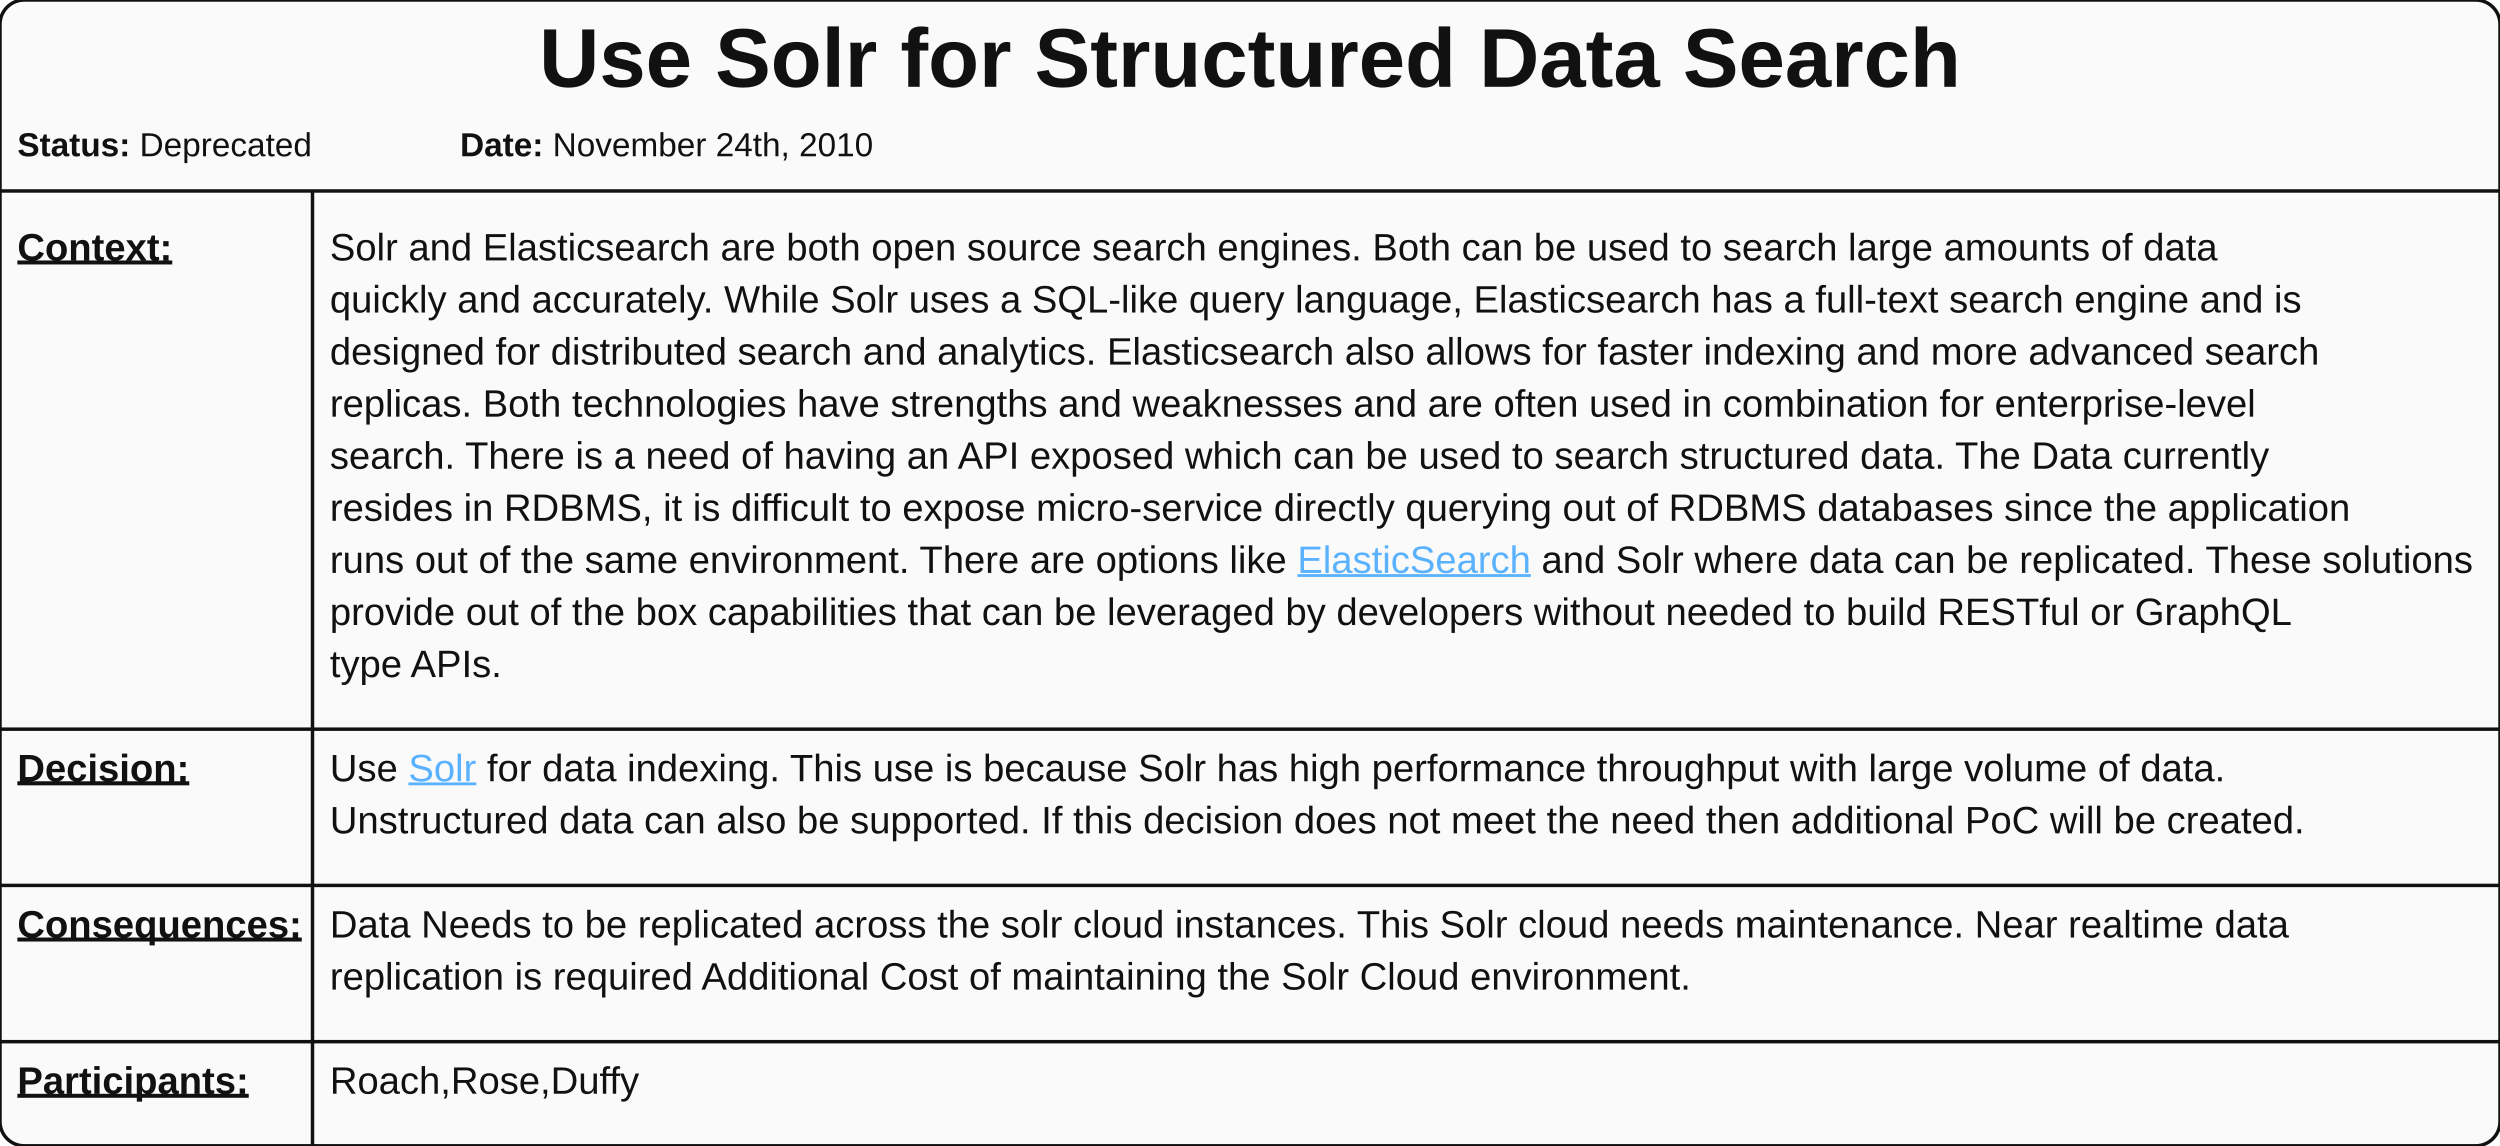
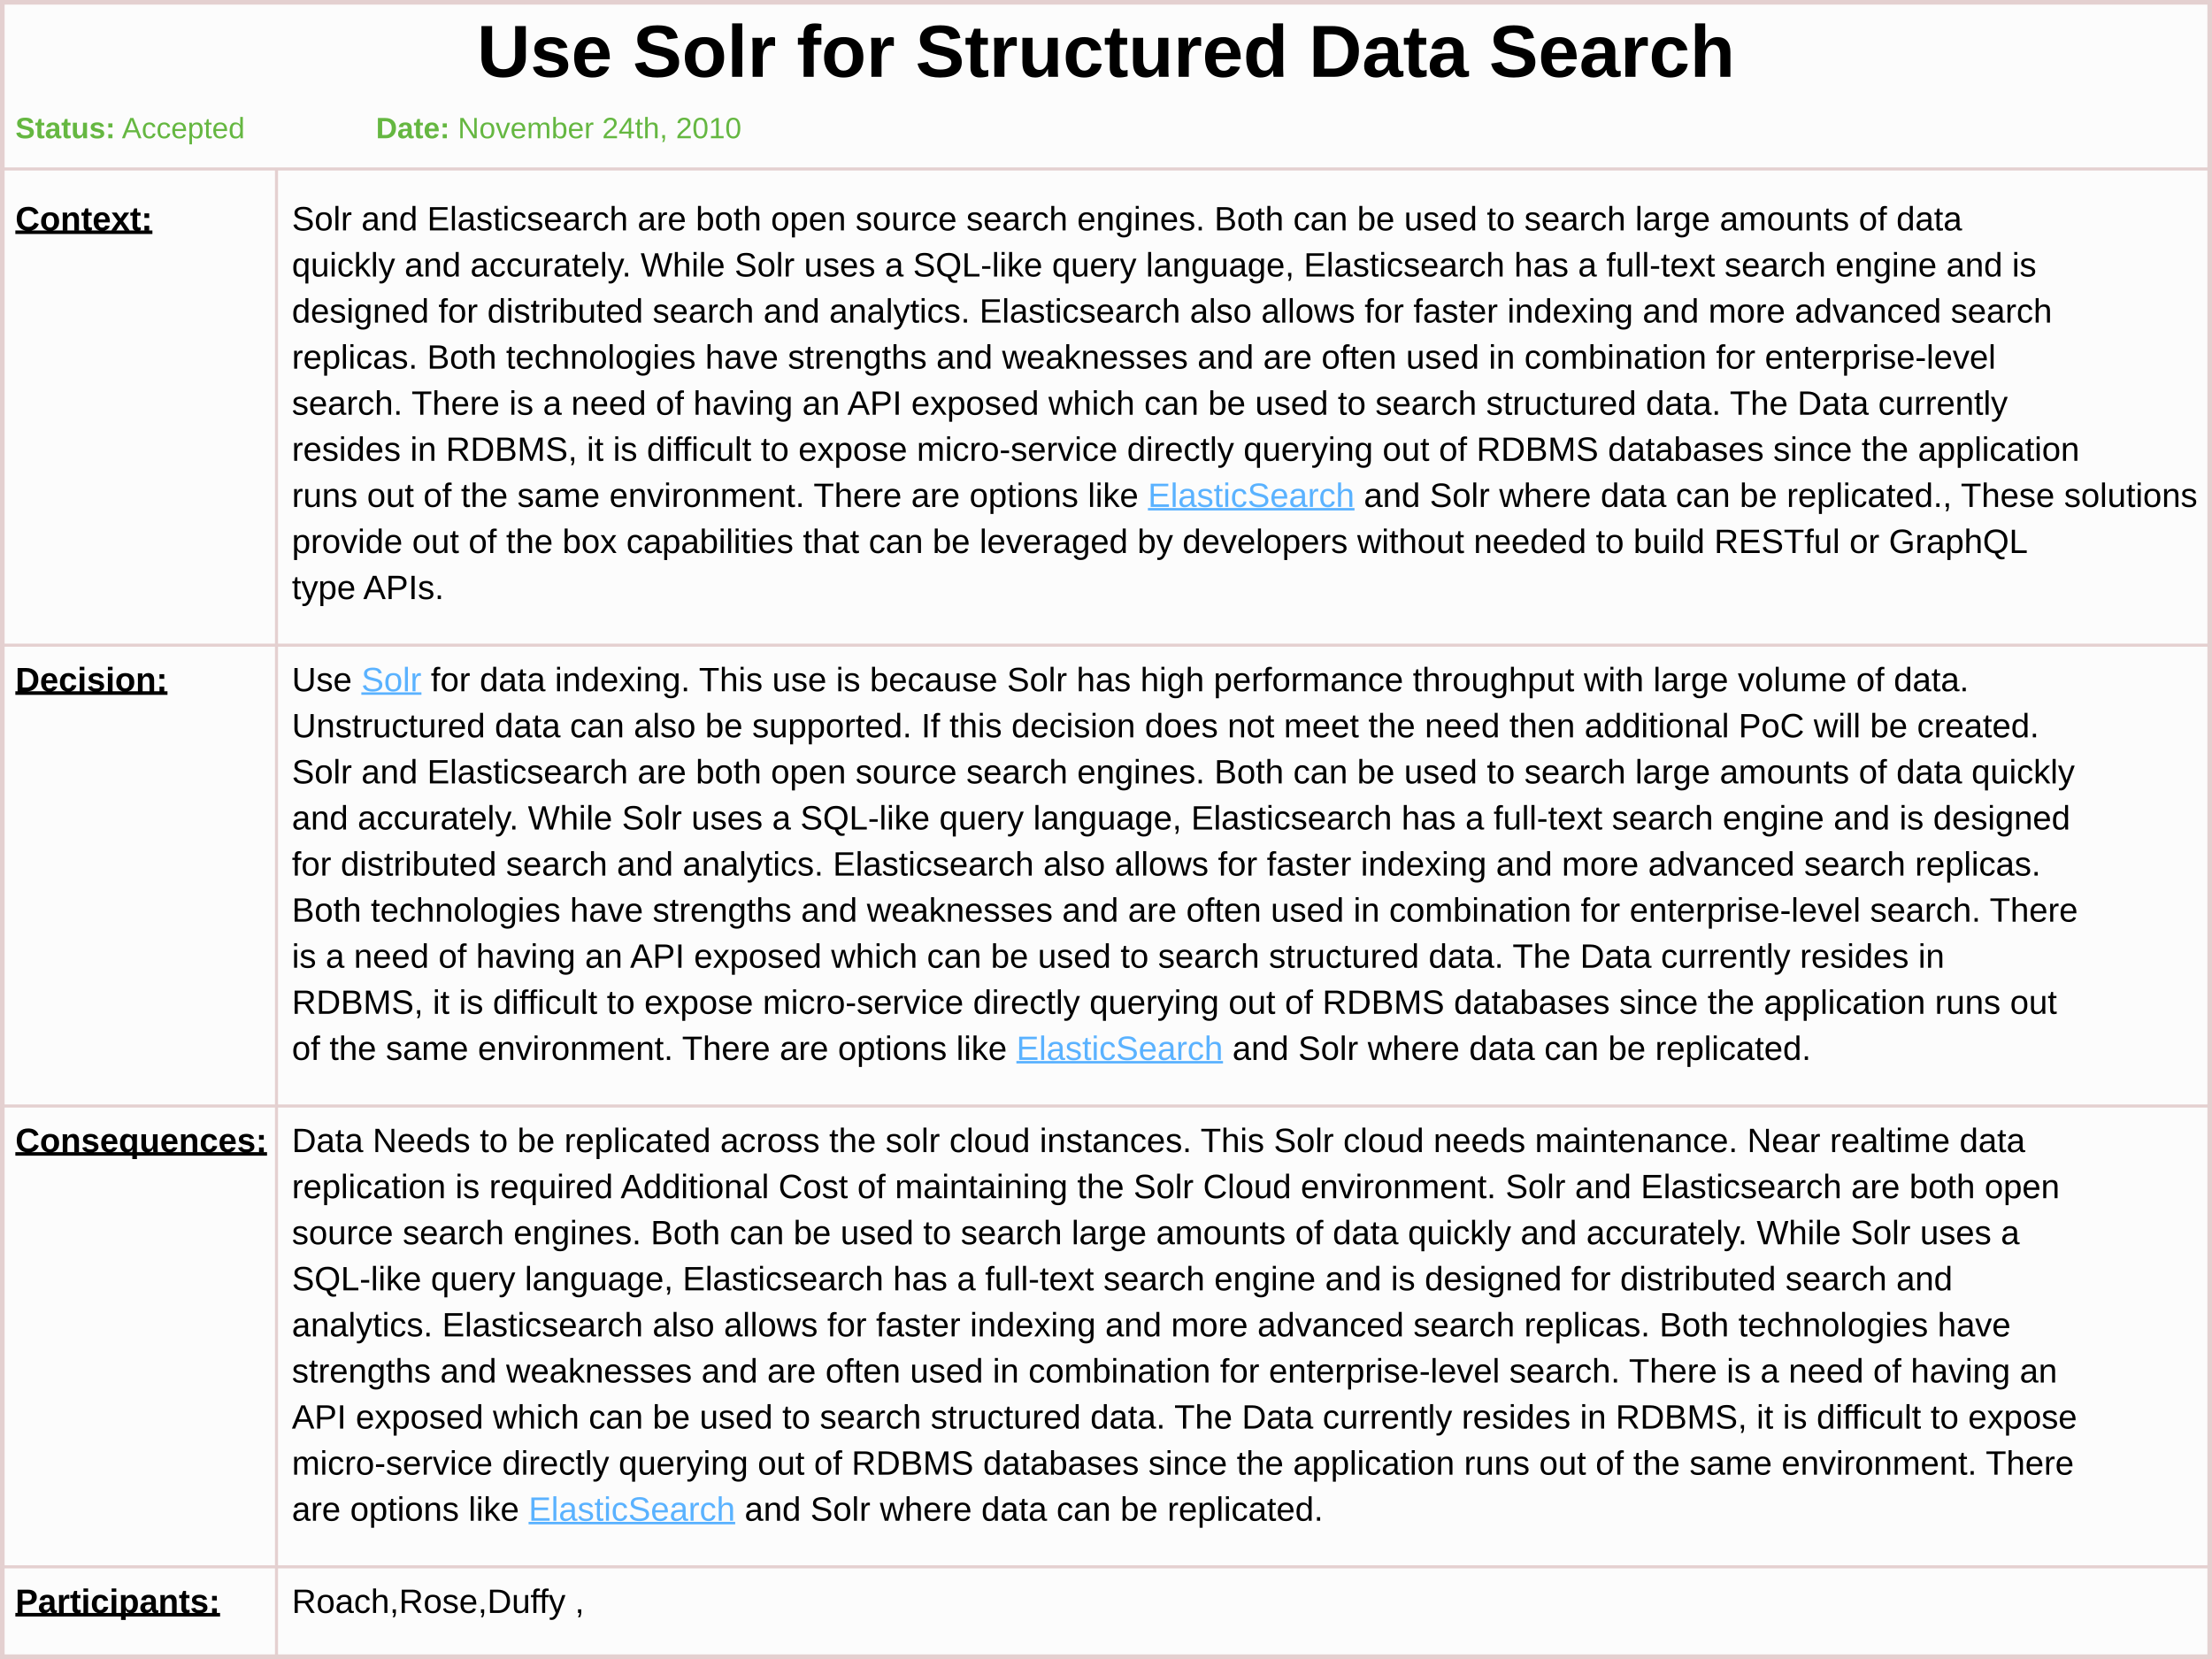
- <svg xmlns="http://www.w3.org/2000/svg" xmlns:xlink="http://www.w3.org/1999/xlink" id="adr" width="720.0" height="330.0" font-family="arial" viewBox="0 0 720.0 330.0">
+ <svg xmlns="http://www.w3.org/2000/svg" xmlns:xlink="http://www.w3.org/1999/xlink" id="adr" width="720.0" height="540.0" font-family="arial" viewBox="0 0 720.0 540.0">
  <defs>
    <style>
-             .adrlink {
-                 fill: #5AB2FF;
-                 text-decoration: underline;
-             }
- 
-             .adrlink:hover, .adrlink:active {
-                 outline: dotted 1px #5AB2FF;
-             }
-         </style>
+         .adrlink { fill: #5AB2FF; text-decoration: underline; }
+         .adrlink:hover, .adrlink:active { outline: dotted 1px #5AB2FF; }
+     </style>
+     <linearGradient id="45f84fbc-9386-4dbc-9188-b2008c100f6c" x2="0%" y2="100%">
+       <stop offset="0%" style="stop-color:#ffffff" />
+       <stop offset="50%" style="stop-color:#fcfcfc" />
+       <stop offset="100%" style="stop-color:#c9c9c9" />
+     </linearGradient>
  </defs>
-   <rect width="100%" height="100%" fill="#fafafa" stroke="#111111" rx="7" ry="7" />
-   <text x="50%" y="25" text-anchor="middle" fill="#111111" style="font-weight: bold; font-size: 24px;font-family: font-family: Roboto,Helvetica Neue,Vazirmatn,Arial,Noto Sans,sans-serif,Apple Color Emoji,Segoe UI Emoji">
-         Use Solr for Structured Data Search
+   <rect width="100%" height="100%" fill="#fcfcfc" stroke="#E4D0D0" stroke-width="3" />
+   <text x="50%" y="25" text-anchor="middle" fill="#000000" style="font-weight: bold; font-size: 24px;font-family: font-family: Roboto,Helvetica Neue,Vazirmatn,Arial,Noto Sans,sans-serif,Apple Color Emoji,Segoe UI Emoji">
+     Use Solr for Structured Data Search
+ </text>
+   <text x="5" y="45" fill="#65B741" style="font-size:0.8em; font-family: font-family: Roboto,Helvetica Neue,Vazirmatn,Arial,Noto Sans,sans-serif,Apple Color Emoji,Segoe UI Emoji">
+     <tspan font-weight="bold">Status:</tspan> Accepted <tspan font-weight="bold" dx="40">Date:</tspan> November 24th, 2010
+ </text>
+   <line x1="0" y1="55" x2="725.0" y2="55" stroke="#E4D0D0" />
+   <line x1="90" y1="55" x2="90.0" y2="705" stroke="#E4D0D0" />
+   <text x="5" y="75" style="fill: #000000;font-weight: bold; font-size: 11px;font-family: font-family: Roboto,Helvetica Neue,Vazirmatn,Arial,Noto Sans,sans-serif,Apple Color Emoji,Segoe UI Emoji; font-weight: bold;" text-decoration="underline">Context:
    </text>
-   <text x="5" y="45" fill="#111111" style="font-size:0.8em; font-family: font-family: Roboto,Helvetica Neue,Vazirmatn,Arial,Noto Sans,sans-serif,Apple Color Emoji,Segoe UI Emoji">
-     <tspan font-weight="bold">Status:</tspan>
-         Deprecated <tspan font-weight="bold" dx="40">Date:</tspan> November 24th, 2010
-     </text>
-   <line x1="0" y1="55" x2="725.0" y2="55" stroke="#111111" />
-   <line x1="90" y1="55" x2="90.0" y2="705" stroke="#111111" />
-   <text x="5" y="75" style="fill: #111111;font-weight: bold; font-size: 11px;font-family: font-family: Roboto,Helvetica Neue,Vazirmatn,Arial,Noto Sans,sans-serif,Apple Color Emoji,Segoe UI Emoji; font-weight: bold;" text-decoration="underline">Context:
-     </text>
-   <text x="95" y="75" style="fill: #111111;font-weight: normal; font-size: 11px;font-family: font-family: Roboto,Helvetica Neue,Vazirmatn,Arial,Noto Sans,sans-serif,Apple Color Emoji,Segoe UI Emoji;">
-     <tspan x="95" dy="0.0">Solr and Elasticsearch are both open source search engines. Both can be used to search
-             large amounts of data
-         </tspan>
-     <tspan x="95" dy="15.0">quickly and accurately. While Solr uses a SQL-like query language, Elasticsearch has a
-             full-text search engine and is
-         </tspan>
-     <tspan x="95" dy="15.0">designed for distributed search and analytics. Elasticsearch also allows for faster
-             indexing and more advanced search
-         </tspan>
-     <tspan x="95" dy="15.0">replicas. Both technologies have strengths and weaknesses and are often used in
-             combination for enterprise-level
-         </tspan>
-     <tspan x="95" dy="15.0">search. There is a need of having an API exposed which can be used to search structured
-             data. The Data currently
-         </tspan>
-     <tspan x="95" dy="15.0">resides in RDBMS, it is difficult to expose micro-service directly querying out of RDBMS
-             databases since the application
-         </tspan>
-     <tspan x="95" dy="15.0">runs out of the same environment. There are options like
-             <tspan>
-         <a href="https://www.elastic.co" xlink:href="https://www.elastic.co" class="adrlink" target="_top">
-                     ElasticSearch
-                 </a>
-       </tspan>
-             and Solr where data can be replicated. These solutions
-         </tspan>
-     <tspan x="95" dy="15.0">provide out of the box capabilities that can be leveraged by developers without needed
-             to build RESTful or GraphQL
-         </tspan>
-     <tspan x="95" dy="15.0">type APIs.</tspan>
+   <text x="95" y="75" style="fill: #000000;font-weight: normal; font-size: 11px;font-family: font-family: Roboto,Helvetica Neue,Vazirmatn,Arial,Noto Sans,sans-serif,Apple Color Emoji,Segoe UI Emoji;">
+     <tspan x="95" dy="0.0"> Solr and Elasticsearch are both open source search engines. Both can be used to search large amounts of data </tspan>
+     <tspan x="95" dy="15.0">quickly and accurately. While Solr uses a SQL-like query language, Elasticsearch has a full-text search engine and is </tspan>
+     <tspan x="95" dy="15.0">designed for distributed search and analytics. Elasticsearch also allows for faster indexing and more advanced search </tspan>
+     <tspan x="95" dy="15.0">replicas. Both technologies have strengths and weaknesses and are often used in combination for enterprise-level </tspan>
+     <tspan x="95" dy="15.0">search. There is a need of having an API exposed which can be used to search structured data. The Data currently </tspan>
+     <tspan x="95" dy="15.0">resides in RDBMS, it is difficult to expose micro-service directly querying out of RDBMS databases since the application </tspan>
+     <tspan x="95" dy="15.0">runs out of the same environment. There are options like <tspan>
+         <a href="https://www.elastic.co" xlink:href="https://www.elastic.co" class="adrlink" target="_blank">ElasticSearch</a>
+       </tspan> and Solr where data can be replicated.,  These solutions </tspan>
+     <tspan x="95" dy="15.0">provide out of the box capabilities that can be leveraged by developers without needed to build RESTful or GraphQL </tspan>
+     <tspan x="95" dy="15.0">type APIs. </tspan>
    <tspan x="95" dy="15.0" />
  </text>
-   <line x1="0" y1="210.0" x2="725.0" y2="210.0" stroke="#111111" />
-   <text x="5" y="225.0" style="fill: #111111;font-weight: bold; font-size: 11px;font-family: font-family: Roboto,Helvetica Neue,Vazirmatn,Arial,Noto Sans,sans-serif,Apple Color Emoji,Segoe UI Emoji; font-weight: bold;" text-decoration="underline">Decision:
+   <line x1="0" y1="210.0" x2="725.0" y2="210.0" stroke="#E4D0D0" />
+   <text x="5" y="225.0" style="fill: #000000;font-weight: bold; font-size: 11px;font-family: font-family: Roboto,Helvetica Neue,Vazirmatn,Arial,Noto Sans,sans-serif,Apple Color Emoji,Segoe UI Emoji; font-weight: bold;" text-decoration="underline">Decision:
    </text>
-   <text x="95" y="225.0" style="fill: #111111;font-weight: normal; font-size: 11px;font-family: font-family: Roboto,Helvetica Neue,Vazirmatn,Arial,Noto Sans,sans-serif,Apple Color Emoji,Segoe UI Emoji;">
-     <tspan x="95" dy="0.0">Use
-             <tspan>
-         <a href="https://solr.apache.org/" xlink:href="https://solr.apache.org/" class="adrlink" target="_top">
-                     Solr
-                 </a>
-       </tspan>
-             for data indexing. This use is because Solr has high performance throughput with large volume of data.
-         </tspan>
-     <tspan x="95" dy="15.0">Unstructured data can also be supported. If this decision does not meet the need then
-             additional PoC will be created.
-         </tspan>
+   <text x="95" y="225.0" style="fill: #000000;font-weight: normal; font-size: 11px;font-family: font-family: Roboto,Helvetica Neue,Vazirmatn,Arial,Noto Sans,sans-serif,Apple Color Emoji,Segoe UI Emoji;">
+     <tspan x="95" dy="0.0"> Use <tspan>
+         <a href="https://solr.apache.org/" xlink:href="https://solr.apache.org/" class="adrlink" target="_blank">Solr</a>
+       </tspan> for data indexing. This use is because Solr has high performance throughput with large volume of data. </tspan>
+     <tspan x="95" dy="15.0">Unstructured data can also be supported. If this decision does not meet the need then additional PoC will be created. </tspan>
+     <tspan x="95" dy="15.0">Solr and Elasticsearch are both open source search engines. Both can be used to search large amounts of data quickly </tspan>
+     <tspan x="95" dy="15.0">and accurately. While Solr uses a SQL-like query language, Elasticsearch has a full-text search engine and is designed </tspan>
+     <tspan x="95" dy="15.0">for distributed search and analytics. Elasticsearch also allows for faster indexing and more advanced search replicas. </tspan>
+     <tspan x="95" dy="15.0">Both technologies have strengths and weaknesses and are often used in combination for enterprise-level search. There </tspan>
+     <tspan x="95" dy="15.0">is a need of having an API exposed which can be used to search structured data. The Data currently resides in </tspan>
+     <tspan x="95" dy="15.0">RDBMS, it is difficult to expose micro-service directly querying out of RDBMS databases since the application runs out </tspan>
+     <tspan x="95" dy="15.0">of the same environment. There are options like <tspan>
+         <a href="https://www.elastic.co" xlink:href="https://www.elastic.co" class="adrlink" target="_blank">ElasticSearch</a>
+       </tspan> and Solr where data can be replicated. </tspan>
    <tspan x="95" dy="15.0" />
  </text>
-   <line x1="0" y1="255.0" x2="725.0" y2="255.0" stroke="#111111" />
-   <text x="5" y="270.0" style="fill: #111111;font-weight: bold; font-size: 11px;font-family: font-family: Roboto,Helvetica Neue,Vazirmatn,Arial,Noto Sans,sans-serif,Apple Color Emoji,Segoe UI Emoji; font-weight: bold;" text-decoration="underline">Consequences:
+   <line x1="0" y1="360.0" x2="725.0" y2="360.0" stroke="#E4D0D0" />
+   <text x="5" y="375.0" style="fill: #000000;font-weight: bold; font-size: 11px;font-family: font-family: Roboto,Helvetica Neue,Vazirmatn,Arial,Noto Sans,sans-serif,Apple Color Emoji,Segoe UI Emoji; font-weight: bold;" text-decoration="underline">Consequences:
    </text>
-   <text x="95" y="270.0" style="fill: #111111;font-weight: normal; font-size: 11px;font-family: font-family: Roboto,Helvetica Neue,Vazirmatn,Arial,Noto Sans,sans-serif,Apple Color Emoji,Segoe UI Emoji;">
-     <tspan x="95" dy="0.0">Data Needs to be replicated across the solr cloud instances. This Solr cloud needs
-             maintenance. Near realtime data
-         </tspan>
-     <tspan x="95" dy="15.0">replication is required Additional Cost of maintaining the Solr Cloud environment.
-         </tspan>
+   <text x="95" y="375.0" style="fill: #000000;font-weight: normal; font-size: 11px;font-family: font-family: Roboto,Helvetica Neue,Vazirmatn,Arial,Noto Sans,sans-serif,Apple Color Emoji,Segoe UI Emoji;">
+     <tspan x="95" dy="0.0"> Data Needs to be replicated across the solr cloud instances. This Solr cloud needs maintenance. Near realtime data </tspan>
+     <tspan x="95" dy="15.0">replication is required Additional Cost of maintaining the Solr Cloud environment. Solr and Elasticsearch are both open </tspan>
+     <tspan x="95" dy="15.0">source search engines. Both can be used to search large amounts of data quickly and accurately. While Solr uses a </tspan>
+     <tspan x="95" dy="15.0">SQL-like query language, Elasticsearch has a full-text search engine and is designed for distributed search and </tspan>
+     <tspan x="95" dy="15.0">analytics. Elasticsearch also allows for faster indexing and more advanced search replicas. Both technologies have </tspan>
+     <tspan x="95" dy="15.0">strengths and weaknesses and are often used in combination for enterprise-level search. There is a need of having an </tspan>
+     <tspan x="95" dy="15.0">API exposed which can be used to search structured data. The Data currently resides in RDBMS, it is difficult to expose </tspan>
+     <tspan x="95" dy="15.0">micro-service directly querying out of RDBMS databases since the application runs out of the same environment. There </tspan>
+     <tspan x="95" dy="15.0">are options like <tspan>
+         <a href="https://www.elastic.co" xlink:href="https://www.elastic.co" class="adrlink" target="_blank">ElasticSearch</a>
+       </tspan> and Solr where data can be replicated. </tspan>
    <tspan x="95" dy="15.0" />
  </text>
-   <line x1="0" y1="300.0" x2="725.0" y2="300.0" stroke="#111111" />
-   <text x="5" y="315.0" style="fill: #111111;font-weight: bold; font-size: 11px;font-family: font-family: Roboto,Helvetica Neue,Vazirmatn,Arial,Noto Sans,sans-serif,Apple Color Emoji,Segoe UI Emoji; font-weight: bold;" text-decoration="underline">Participants:
+   <line x1="0" y1="510.0" x2="725.0" y2="510.0" stroke="#E4D0D0" />
+   <text x="5" y="525.0" style="fill: #000000;font-weight: bold; font-size: 11px;font-family: font-family: Roboto,Helvetica Neue,Vazirmatn,Arial,Noto Sans,sans-serif,Apple Color Emoji,Segoe UI Emoji; font-weight: bold;" text-decoration="underline">Participants:
    </text>
-   <text x="95" y="315.0" style="fill: #111111;font-weight: normal; font-size: 11px;font-family: font-family: Roboto,Helvetica Neue,Vazirmatn,Arial,Noto Sans,sans-serif,Apple Color Emoji,Segoe UI Emoji;">
-     <tspan x="95" dy="0.0">Roach,Rose,Duffy</tspan>
+   <text x="95" y="525.0" style="fill: #000000;font-weight: normal; font-size: 11px;font-family: font-family: Roboto,Helvetica Neue,Vazirmatn,Arial,Noto Sans,sans-serif,Apple Color Emoji,Segoe UI Emoji;">
+     <tspan x="95" dy="0.0">Roach,Rose,Duffy ,</tspan>
  </text>
</svg>
